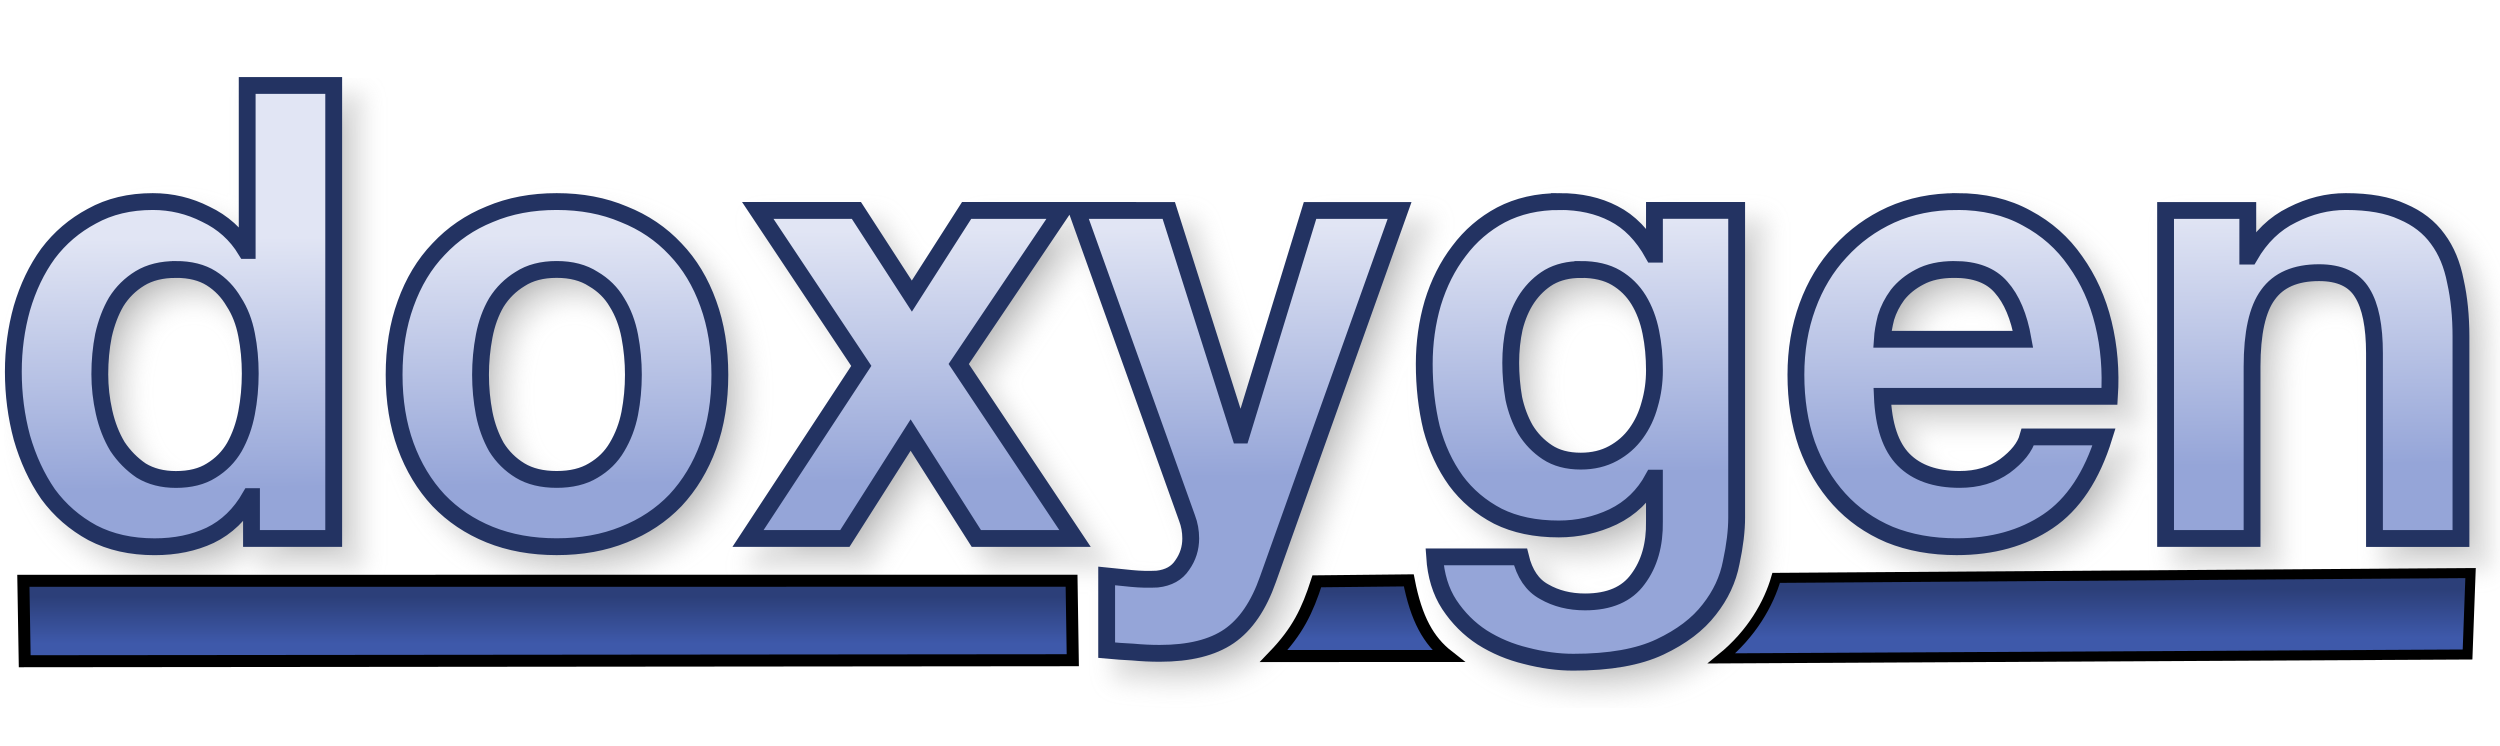
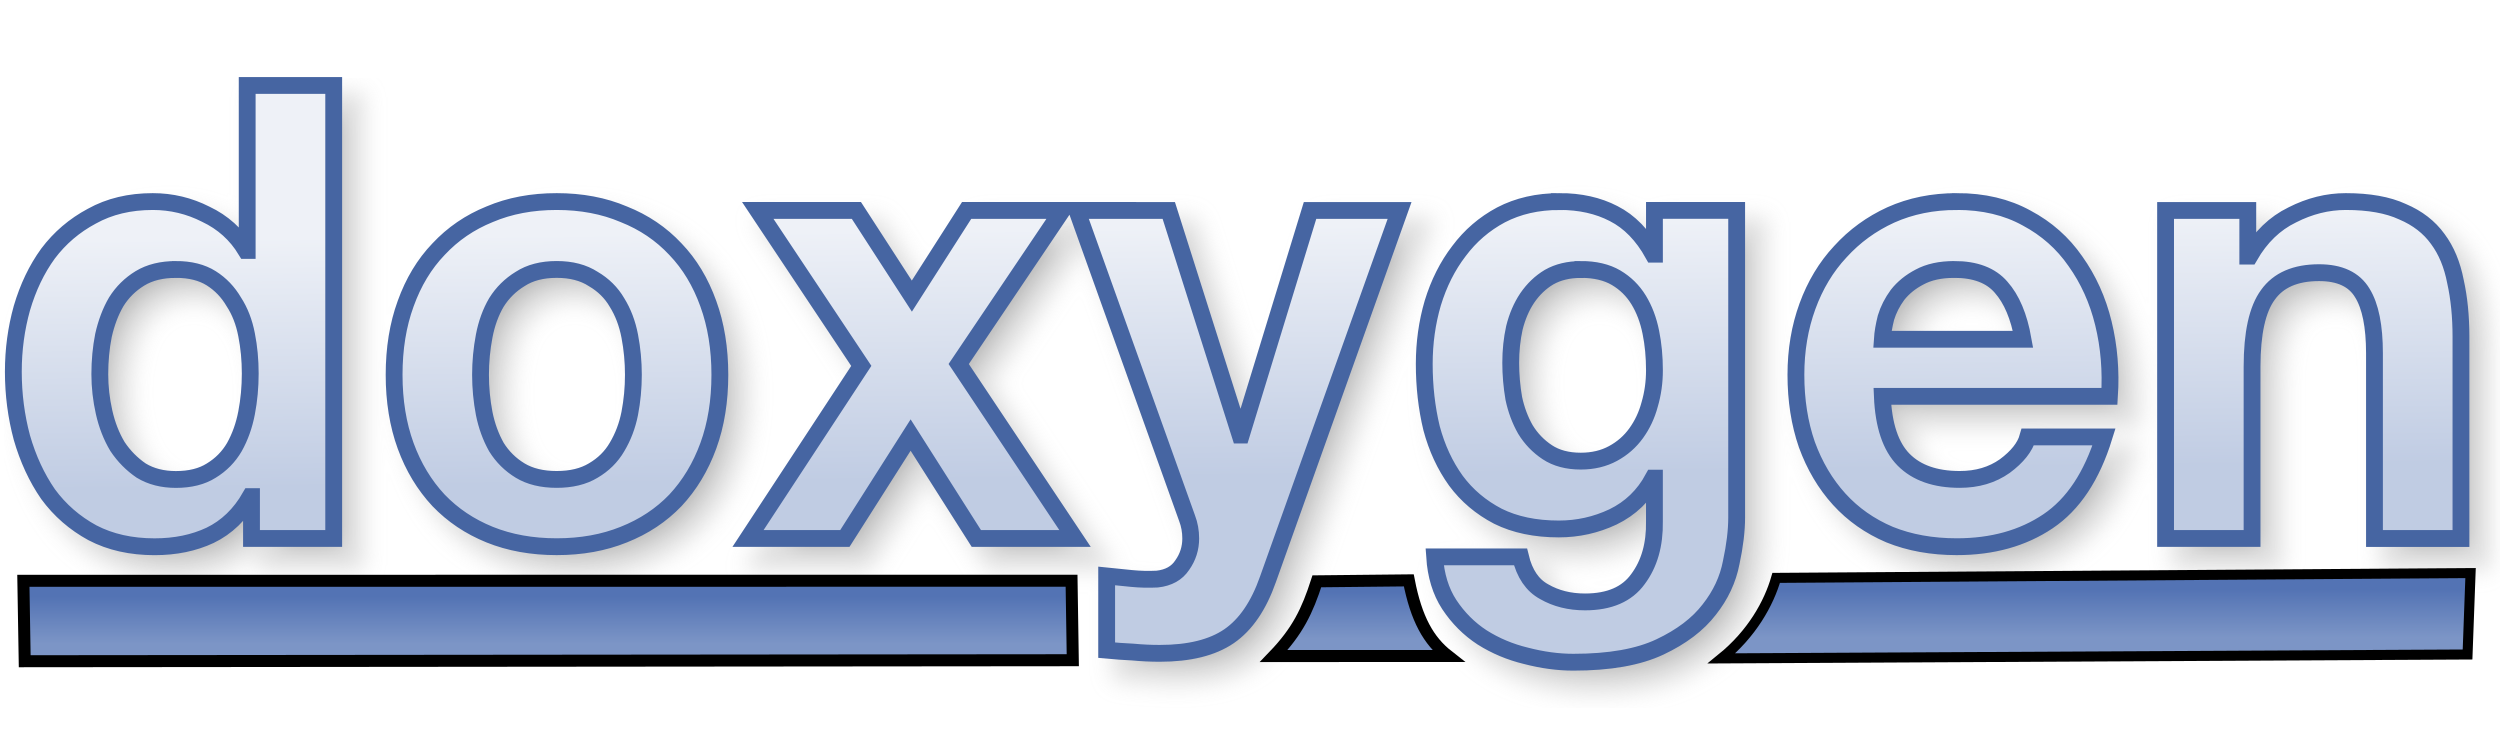
<svg xmlns="http://www.w3.org/2000/svg" xmlns:xlink="http://www.w3.org/1999/xlink" version="1.1" viewBox="0 0 104 31">
  <defs>
    <linearGradient id="a">
-       <stop stop-color="#2C3F79" offset="0" />
-       <stop stop-color="#3E59AA" offset="1" />
+       <stop stop-color="#5373B4" offset="0" />
+       <stop stop-color="#7C95C6" offset="1" />
    </linearGradient>
    <linearGradient id="d" x1="31.474" x2="31.474" y1="24.821" y2="26.773" gradientUnits="userSpaceOnUse" xlink:href="#a" />
    <linearGradient id="c" x1="31.474" x2="31.474" y1="24.821" y2="26.773" gradientTransform="matrix(.6816 0 0 1.0248 72.391 -.91809)" gradientUnits="userSpaceOnUse" xlink:href="#a" />
    <linearGradient id="b" x1="56.295" x2="56.295" y1="24.622" y2="26.574" gradientUnits="userSpaceOnUse" xlink:href="#a" />
    <linearGradient id="e" x1="49.067" x2="48.956" y1="19.719" y2="9.523" gradientTransform="matrix(.97968 0 0 1.0207 -.25579 -.25579)" gradientUnits="userSpaceOnUse">
-       <stop stop-color="#95A5D8" offset="0" />
-       <stop stop-color="#E1E5F4" offset="1" />
+       <stop stop-color="#C0CCE3" offset="0" />
+       <stop stop-color="#EEF1F7" offset="1" />
    </linearGradient>
    <filter id="f" x="-.011" y="-.045" width="1.021" height="1.091" color-interpolation-filters="sRGB">
      <feGaussianBlur stdDeviation="0.453" />
    </filter>
  </defs>
  <g>
    <path transform="translate(-2.5759 -27.848)" d="m13.609 32.203v6.863h-0.051c-0.405-0.669-0.963-1.171-1.672-1.506-0.692-0.352-1.428-0.527-2.205-0.527-0.963 0-1.807 0.203-2.533 0.607-0.726 0.387-1.334 0.906-1.824 1.557-0.473 0.651-0.835 1.409-1.088 2.272-0.236 0.845-0.355 1.724-0.355 2.639 0 0.95 0.119 1.864 0.355 2.744 0.253 0.88 0.615 1.663 1.088 2.35 0.49 0.669 1.107 1.207 1.85 1.611 0.743 0.387 1.604 0.58 2.584 0.58 0.861 0 1.631-0.158 2.307-0.475 0.692-0.334 1.25-0.872 1.672-1.611h0.051v1.742h3.42v-18.846zm12.875 4.83c-1.03 0-1.96 0.175-2.787 0.527-0.828 0.334-1.536 0.82-2.127 1.453-0.591 0.616-1.048 1.372-1.369 2.269-0.321 0.88-0.48 1.866-0.48 2.957s0.16 2.075 0.48 2.955c0.321 0.88 0.778 1.636 1.369 2.269 0.591 0.616 1.299 1.091 2.127 1.426 0.828 0.334 1.757 0.502 2.787 0.502 1.03 0 1.96-0.168 2.787-0.502 0.844-0.334 1.561-0.81 2.152-1.426 0.591-0.633 1.048-1.39 1.369-2.269 0.321-0.88 0.48-1.864 0.48-2.955s-0.16-2.077-0.48-2.957c-0.321-0.897-0.778-1.654-1.369-2.269-0.591-0.633-1.308-1.119-2.152-1.453-0.828-0.352-1.757-0.527-2.787-0.527zm41.715 0c-0.912 0-1.722 0.185-2.432 0.555-0.692 0.37-1.275 0.87-1.748 1.504-0.473 0.616-0.837 1.337-1.09 2.164-0.236 0.809-0.354 1.655-0.354 2.535 0 0.933 0.1 1.821 0.303 2.666 0.22 0.827 0.558 1.556 1.014 2.189 0.456 0.616 1.039 1.109 1.748 1.478 0.709 0.352 1.554 0.529 2.533 0.529 0.794 0 1.545-0.168 2.254-0.502 0.726-0.352 1.283-0.89 1.672-1.611h0.051v1.795c0.017 0.968-0.211 1.769-0.684 2.402-0.456 0.633-1.19 0.951-2.203 0.951-0.642 0-1.208-0.142-1.697-0.424-0.49-0.264-0.819-0.747-0.988-1.451h-3.572c0.051 0.774 0.253 1.435 0.607 1.98 0.372 0.563 0.829 1.019 1.369 1.371 0.557 0.352 1.166 0.607 1.824 0.766 0.676 0.176 1.333 0.266 1.975 0.266 1.503 0 2.703-0.212 3.598-0.635 0.895-0.422 1.58-0.941 2.053-1.557 0.473-0.598 0.777-1.249 0.912-1.953 0.152-0.704 0.227-1.329 0.227-1.875v-12.775h-3.42v1.822h-0.051c-0.439-0.792-0.988-1.355-1.647-1.69-0.642-0.334-1.393-0.502-2.254-0.502zm16.523 0c-0.996 0-1.909 0.185-2.736 0.555-0.811 0.37-1.512 0.88-2.103 1.531-0.591 0.633-1.046 1.39-1.367 2.269s-0.48 1.831-0.48 2.852c0 1.056 0.151 2.022 0.455 2.902 0.321 0.88 0.768 1.636 1.342 2.269 0.574 0.633 1.276 1.127 2.103 1.478 0.828 0.334 1.757 0.502 2.787 0.502 1.486 0 2.752-0.353 3.799-1.057 1.047-0.704 1.825-1.873 2.332-3.51h-3.168c-0.118 0.422-0.439 0.828-0.963 1.215-0.524 0.37-1.147 0.553-1.873 0.553-1.013 0-1.792-0.273-2.332-0.818-0.54-0.545-0.836-1.425-0.887-2.639h9.449c0.068-1.056-0.016-2.067-0.252-3.035-0.236-0.968-0.626-1.829-1.166-2.586-0.524-0.757-1.2-1.355-2.027-1.795-0.828-0.458-1.797-0.688-2.912-0.688zm16.189 0c-0.76 0-1.502 0.185-2.228 0.555-0.726 0.352-1.317 0.923-1.773 1.715h-0.076v-1.9h-3.42v13.646h3.598v-7.152c0-1.39 0.219-2.384 0.658-2.982 0.439-0.616 1.149-0.924 2.129-0.924 0.861 0 1.461 0.281 1.799 0.844 0.338 0.545 0.506 1.382 0.506 2.508v7.707h3.598v-8.393c0-0.845-0.076-1.611-0.229-2.297-0.135-0.704-0.38-1.292-0.734-1.768-0.355-0.493-0.844-0.873-1.469-1.137-0.608-0.282-1.395-0.422-2.357-0.422zm-66.063 0.369 4.307 6.467-4.713 7.18h4.029l2.736-4.303 2.734 4.303h4.106l-4.84-7.258 4.307-6.389h-3.977l-2.279 3.564-2.307-3.564zm13.275 0 4.584 12.803c0.101 0.264 0.152 0.545 0.152 0.844 0 0.405-0.117 0.775-0.354 1.109-0.22 0.334-0.566 0.527-1.039 0.58-0.355 0.018-0.71 0.01-1.065-0.025-0.355-0.035-0.701-0.07-1.039-0.105v3.088c0.372 0.035 0.735 0.061 1.09 0.078 0.372 0.035 0.744 0.053 1.115 0.053 1.233 0 2.194-0.238 2.887-0.713 0.692-0.475 1.233-1.266 1.621-2.375l5.473-15.336h-3.725l-2.861 9.344h-0.051l-2.965-9.344zm-37.48 2.455c0.591 0 1.082 0.123 1.471 0.369 0.388 0.246 0.699 0.572 0.936 0.977 0.253 0.387 0.432 0.845 0.533 1.373 0.101 0.51 0.152 1.048 0.152 1.611 0 0.563-0.051 1.107-0.152 1.635-0.101 0.528-0.271 1.004-0.508 1.426-0.236 0.405-0.556 0.73-0.961 0.977-0.388 0.246-0.88 0.369-1.471 0.369-0.557 0-1.038-0.123-1.443-0.369-0.388-0.264-0.718-0.597-0.988-1.002-0.253-0.422-0.438-0.898-0.557-1.426s-0.178-1.056-0.178-1.584c-1e-7 -0.563 0.051-1.099 0.152-1.609 0.118-0.528 0.295-0.996 0.531-1.4 0.253-0.405 0.583-0.73 0.988-0.977 0.405-0.246 0.903-0.369 1.494-0.369zm15.84 0c0.608 0 1.114 0.133 1.52 0.396 0.422 0.246 0.752 0.572 0.988 0.977 0.253 0.405 0.43 0.871 0.531 1.398 0.101 0.528 0.152 1.066 0.152 1.611 0 0.545-0.051 1.081-0.152 1.609-0.101 0.51-0.278 0.976-0.531 1.398-0.236 0.405-0.566 0.73-0.988 0.977-0.405 0.246-0.912 0.369-1.52 0.369-0.608 0-1.114-0.123-1.52-0.369s-0.735-0.572-0.988-0.977c-0.236-0.422-0.406-0.888-0.508-1.398-0.101-0.528-0.152-1.064-0.152-1.609 0-0.545 0.051-1.083 0.152-1.611 0.101-0.528 0.271-0.994 0.508-1.398 0.253-0.405 0.583-0.73 0.988-0.977 0.405-0.264 0.912-0.396 1.52-0.396zm42.602 0c0.591 0 1.08 0.115 1.469 0.344 0.388 0.229 0.701 0.537 0.938 0.924 0.236 0.387 0.406 0.835 0.508 1.346 0.101 0.493 0.15 1.021 0.15 1.584 0 0.493-0.066 0.968-0.201 1.426-0.118 0.44-0.305 0.836-0.559 1.188-0.253 0.352-0.574 0.633-0.963 0.844-0.388 0.211-0.835 0.318-1.342 0.318-0.557 0-1.021-0.125-1.393-0.371-0.372-0.246-0.676-0.562-0.912-0.949-0.22-0.387-0.381-0.818-0.482-1.293-0.084-0.493-0.127-0.986-0.127-1.478 0-0.51 0.051-0.994 0.152-1.451 0.118-0.475 0.297-0.89 0.533-1.242 0.253-0.37 0.557-0.66 0.912-0.871 0.372-0.211 0.81-0.316 1.316-0.316zm15.535 0c0.878 0 1.529 0.248 1.951 0.74 0.439 0.493 0.743 1.214 0.912 2.164h-5.854c0.017-0.264 0.068-0.564 0.152-0.898 0.101-0.334 0.263-0.65 0.482-0.949 0.236-0.299 0.541-0.547 0.912-0.74 0.388-0.211 0.869-0.316 1.443-0.316z" filter="url(#f)" opacity=".3" stroke="#969696" xlink:href="#path141" />
    <path d="m0.972 24.161 43.605-0.002 0.051 3.306-43.6 0.042z" fill="url(#d)" stroke="#000" stroke-width=".5" />
-     <path d="m10.283 3.555v6.863h-0.051c-0.405-0.669-0.963-1.171-1.672-1.506-0.692-0.352-1.428-0.527-2.205-0.527-0.963 0-1.807 0.203-2.533 0.607-0.726 0.387-1.334 0.906-1.824 1.557-0.473 0.651-0.835 1.409-1.088 2.272-0.236 0.845-0.355 1.724-0.355 2.639 0 0.95 0.119 1.864 0.355 2.744 0.253 0.88 0.615 1.663 1.088 2.35 0.49 0.669 1.107 1.207 1.85 1.611 0.743 0.387 1.604 0.58 2.584 0.58 0.861 0 1.631-0.158 2.307-0.475 0.692-0.334 1.25-0.872 1.672-1.611h0.051v1.742h3.42v-18.846zm12.875 4.83c-1.03 0-1.96 0.175-2.787 0.527-0.828 0.334-1.536 0.82-2.127 1.453-0.591 0.616-1.048 1.372-1.369 2.269-0.321 0.88-0.48 1.866-0.48 2.957s0.16 2.075 0.48 2.955c0.321 0.88 0.778 1.636 1.369 2.269 0.591 0.616 1.299 1.091 2.127 1.426 0.828 0.334 1.757 0.502 2.787 0.502 1.03 0 1.96-0.168 2.787-0.502 0.844-0.334 1.561-0.81 2.152-1.426 0.591-0.633 1.048-1.39 1.369-2.269 0.321-0.88 0.48-1.864 0.48-2.955s-0.16-2.077-0.48-2.957c-0.321-0.897-0.778-1.654-1.369-2.269-0.591-0.633-1.308-1.119-2.152-1.453-0.828-0.352-1.757-0.527-2.787-0.527zm41.715 0c-0.912 0-1.722 0.185-2.432 0.555-0.692 0.37-1.275 0.87-1.748 1.504-0.473 0.616-0.837 1.337-1.09 2.164-0.236 0.809-0.354 1.655-0.354 2.535 0 0.933 0.1 1.821 0.303 2.666 0.22 0.827 0.558 1.556 1.014 2.189 0.456 0.616 1.039 1.109 1.748 1.478 0.709 0.352 1.554 0.529 2.533 0.529 0.794 0 1.545-0.168 2.254-0.502 0.726-0.352 1.283-0.89 1.672-1.611h0.051v1.795c0.017 0.968-0.211 1.769-0.684 2.402-0.456 0.633-1.19 0.951-2.203 0.951-0.642 0-1.208-0.142-1.697-0.424-0.49-0.264-0.819-0.747-0.988-1.451h-3.572c0.051 0.774 0.253 1.435 0.607 1.98 0.372 0.563 0.829 1.019 1.369 1.371 0.557 0.352 1.166 0.607 1.824 0.766 0.676 0.176 1.333 0.266 1.975 0.266 1.503 0 2.703-0.212 3.598-0.635 0.895-0.422 1.58-0.941 2.053-1.557 0.473-0.598 0.777-1.249 0.912-1.953 0.152-0.704 0.227-1.329 0.227-1.875v-12.775h-3.42v1.822h-0.051c-0.439-0.792-0.988-1.355-1.647-1.69-0.642-0.334-1.393-0.502-2.254-0.502zm16.523 0c-0.996 0-1.909 0.185-2.736 0.555-0.811 0.37-1.512 0.88-2.103 1.531-0.591 0.633-1.046 1.39-1.367 2.269s-0.48 1.831-0.48 2.852c0 1.056 0.151 2.022 0.455 2.902 0.321 0.88 0.768 1.636 1.342 2.269 0.574 0.633 1.276 1.127 2.103 1.478 0.828 0.334 1.757 0.502 2.787 0.502 1.486 0 2.752-0.353 3.799-1.057 1.047-0.704 1.825-1.873 2.332-3.51h-3.168c-0.118 0.422-0.439 0.828-0.963 1.215-0.524 0.37-1.147 0.553-1.873 0.553-1.013 0-1.792-0.273-2.332-0.818-0.54-0.545-0.836-1.425-0.887-2.639h9.449c0.068-1.056-0.016-2.067-0.252-3.035-0.236-0.968-0.626-1.829-1.166-2.586-0.524-0.757-1.2-1.355-2.027-1.795-0.828-0.458-1.797-0.688-2.912-0.688zm16.189 0c-0.76 0-1.502 0.185-2.228 0.555-0.726 0.352-1.317 0.923-1.773 1.715h-0.076v-1.9h-3.42v13.646h3.598v-7.152c0-1.39 0.219-2.384 0.658-2.982 0.439-0.616 1.149-0.924 2.129-0.924 0.861 0 1.461 0.281 1.799 0.844 0.338 0.545 0.506 1.382 0.506 2.508v7.707h3.598v-8.393c0-0.845-0.076-1.611-0.229-2.297-0.135-0.704-0.38-1.292-0.734-1.768-0.355-0.493-0.844-0.873-1.469-1.137-0.608-0.282-1.395-0.422-2.357-0.422zm-66.062 0.369 4.307 6.467-4.713 7.18h4.029l2.736-4.303 2.734 4.303h4.106l-4.84-7.258 4.307-6.389h-3.977l-2.279 3.564-2.307-3.564zm13.275 0 4.584 12.803c0.101 0.264 0.152 0.545 0.152 0.844 0 0.405-0.117 0.775-0.354 1.109-0.22 0.334-0.566 0.527-1.039 0.58-0.355 0.018-0.71 0.01-1.065-0.025-0.355-0.035-0.701-0.07-1.039-0.105v3.088c0.372 0.035 0.735 0.061 1.09 0.078 0.372 0.035 0.744 0.053 1.115 0.053 1.233 0 2.194-0.238 2.887-0.713 0.692-0.475 1.233-1.266 1.621-2.375l5.473-15.336h-3.725l-2.861 9.344h-0.051l-2.965-9.344zm-37.48 2.455c0.591 0 1.082 0.123 1.471 0.369s0.699 0.572 0.936 0.977c0.253 0.387 0.432 0.845 0.533 1.373 0.101 0.51 0.152 1.048 0.152 1.611 0 0.563-0.051 1.107-0.152 1.635-0.101 0.528-0.271 1.004-0.508 1.426-0.236 0.405-0.556 0.73-0.961 0.977-0.388 0.246-0.88 0.369-1.471 0.369-0.557 0-1.038-0.123-1.443-0.369-0.388-0.264-0.718-0.597-0.988-1.002-0.253-0.422-0.438-0.898-0.557-1.426s-0.178-1.056-0.178-1.584c-1e-7 -0.563 0.051-1.099 0.152-1.609 0.118-0.528 0.295-0.996 0.531-1.4 0.253-0.405 0.583-0.73 0.988-0.977 0.405-0.246 0.903-0.369 1.494-0.369zm15.84 0c0.608 0 1.114 0.133 1.52 0.396 0.422 0.246 0.752 0.572 0.988 0.977 0.253 0.405 0.43 0.871 0.531 1.398 0.101 0.528 0.152 1.066 0.152 1.611 0 0.545-0.051 1.081-0.152 1.609-0.101 0.51-0.278 0.976-0.531 1.398-0.236 0.405-0.566 0.73-0.988 0.977-0.405 0.246-0.912 0.369-1.52 0.369-0.608 0-1.114-0.123-1.52-0.369s-0.735-0.572-0.988-0.977c-0.236-0.422-0.406-0.888-0.508-1.398-0.101-0.528-0.152-1.064-0.152-1.609 0-0.545 0.051-1.083 0.152-1.611 0.101-0.528 0.271-0.994 0.508-1.398 0.253-0.405 0.583-0.73 0.988-0.977 0.405-0.264 0.912-0.396 1.52-0.396zm42.602 0c0.591 0 1.08 0.115 1.469 0.344 0.388 0.229 0.701 0.537 0.938 0.924 0.236 0.387 0.406 0.835 0.508 1.346 0.101 0.493 0.15 1.021 0.15 1.584 0 0.493-0.066 0.968-0.201 1.426-0.118 0.44-0.305 0.836-0.559 1.188-0.253 0.352-0.574 0.633-0.963 0.844-0.388 0.211-0.835 0.318-1.342 0.318-0.557 0-1.021-0.125-1.393-0.371-0.372-0.246-0.676-0.562-0.912-0.949-0.22-0.387-0.381-0.818-0.482-1.293-0.084-0.493-0.127-0.986-0.127-1.478 0-0.51 0.051-0.994 0.152-1.451 0.118-0.475 0.297-0.89 0.533-1.242 0.253-0.37 0.557-0.66 0.912-0.871 0.372-0.211 0.81-0.316 1.316-0.316zm15.535 0c0.878 0 1.529 0.248 1.951 0.74 0.439 0.493 0.743 1.214 0.912 2.164h-5.854c0.017-0.264 0.068-0.564 0.152-0.898 0.101-0.334 0.263-0.65 0.482-0.949 0.236-0.299 0.541-0.547 0.912-0.74 0.388-0.211 0.869-0.316 1.443-0.316z" fill="url(#e)" stroke="#233362" stroke-width=".7" />
+     <path d="m10.283 3.555v6.863h-0.051c-0.405-0.669-0.963-1.171-1.672-1.506-0.692-0.352-1.428-0.527-2.205-0.527-0.963 0-1.807 0.203-2.533 0.607-0.726 0.387-1.334 0.906-1.824 1.557-0.473 0.651-0.835 1.409-1.088 2.272-0.236 0.845-0.355 1.724-0.355 2.639 0 0.95 0.119 1.864 0.355 2.744 0.253 0.88 0.615 1.663 1.088 2.35 0.49 0.669 1.107 1.207 1.85 1.611 0.743 0.387 1.604 0.58 2.584 0.58 0.861 0 1.631-0.158 2.307-0.475 0.692-0.334 1.25-0.872 1.672-1.611h0.051v1.742h3.42v-18.846zm12.875 4.83c-1.03 0-1.96 0.175-2.787 0.527-0.828 0.334-1.536 0.82-2.127 1.453-0.591 0.616-1.048 1.372-1.369 2.269-0.321 0.88-0.48 1.866-0.48 2.957s0.16 2.075 0.48 2.955c0.321 0.88 0.778 1.636 1.369 2.269 0.591 0.616 1.299 1.091 2.127 1.426 0.828 0.334 1.757 0.502 2.787 0.502 1.03 0 1.96-0.168 2.787-0.502 0.844-0.334 1.561-0.81 2.152-1.426 0.591-0.633 1.048-1.39 1.369-2.269 0.321-0.88 0.48-1.864 0.48-2.955s-0.16-2.077-0.48-2.957c-0.321-0.897-0.778-1.654-1.369-2.269-0.591-0.633-1.308-1.119-2.152-1.453-0.828-0.352-1.757-0.527-2.787-0.527zm41.715 0c-0.912 0-1.722 0.185-2.432 0.555-0.692 0.37-1.275 0.87-1.748 1.504-0.473 0.616-0.837 1.337-1.09 2.164-0.236 0.809-0.354 1.655-0.354 2.535 0 0.933 0.1 1.821 0.303 2.666 0.22 0.827 0.558 1.556 1.014 2.189 0.456 0.616 1.039 1.109 1.748 1.478 0.709 0.352 1.554 0.529 2.533 0.529 0.794 0 1.545-0.168 2.254-0.502 0.726-0.352 1.283-0.89 1.672-1.611h0.051v1.795c0.017 0.968-0.211 1.769-0.684 2.402-0.456 0.633-1.19 0.951-2.203 0.951-0.642 0-1.208-0.142-1.697-0.424-0.49-0.264-0.819-0.747-0.988-1.451h-3.572c0.051 0.774 0.253 1.435 0.607 1.98 0.372 0.563 0.829 1.019 1.369 1.371 0.557 0.352 1.166 0.607 1.824 0.766 0.676 0.176 1.333 0.266 1.975 0.266 1.503 0 2.703-0.212 3.598-0.635 0.895-0.422 1.58-0.941 2.053-1.557 0.473-0.598 0.777-1.249 0.912-1.953 0.152-0.704 0.227-1.329 0.227-1.875v-12.775h-3.42v1.822h-0.051c-0.439-0.792-0.988-1.355-1.647-1.69-0.642-0.334-1.393-0.502-2.254-0.502zm16.523 0c-0.996 0-1.909 0.185-2.736 0.555-0.811 0.37-1.512 0.88-2.103 1.531-0.591 0.633-1.046 1.39-1.367 2.269s-0.48 1.831-0.48 2.852c0 1.056 0.151 2.022 0.455 2.902 0.321 0.88 0.768 1.636 1.342 2.269 0.574 0.633 1.276 1.127 2.103 1.478 0.828 0.334 1.757 0.502 2.787 0.502 1.486 0 2.752-0.353 3.799-1.057 1.047-0.704 1.825-1.873 2.332-3.51h-3.168c-0.118 0.422-0.439 0.828-0.963 1.215-0.524 0.37-1.147 0.553-1.873 0.553-1.013 0-1.792-0.273-2.332-0.818-0.54-0.545-0.836-1.425-0.887-2.639h9.449c0.068-1.056-0.016-2.067-0.252-3.035-0.236-0.968-0.626-1.829-1.166-2.586-0.524-0.757-1.2-1.355-2.027-1.795-0.828-0.458-1.797-0.688-2.912-0.688zm16.189 0c-0.76 0-1.502 0.185-2.228 0.555-0.726 0.352-1.317 0.923-1.773 1.715h-0.076v-1.9h-3.42v13.646h3.598v-7.152c0-1.39 0.219-2.384 0.658-2.982 0.439-0.616 1.149-0.924 2.129-0.924 0.861 0 1.461 0.281 1.799 0.844 0.338 0.545 0.506 1.382 0.506 2.508v7.707h3.598v-8.393c0-0.845-0.076-1.611-0.229-2.297-0.135-0.704-0.38-1.292-0.734-1.768-0.355-0.493-0.844-0.873-1.469-1.137-0.608-0.282-1.395-0.422-2.357-0.422zm-66.062 0.369 4.307 6.467-4.713 7.18h4.029l2.736-4.303 2.734 4.303h4.106l-4.84-7.258 4.307-6.389h-3.977l-2.279 3.564-2.307-3.564zm13.275 0 4.584 12.803c0.101 0.264 0.152 0.545 0.152 0.844 0 0.405-0.117 0.775-0.354 1.109-0.22 0.334-0.566 0.527-1.039 0.58-0.355 0.018-0.71 0.01-1.065-0.025-0.355-0.035-0.701-0.07-1.039-0.105v3.088c0.372 0.035 0.735 0.061 1.09 0.078 0.372 0.035 0.744 0.053 1.115 0.053 1.233 0 2.194-0.238 2.887-0.713 0.692-0.475 1.233-1.266 1.621-2.375l5.473-15.336h-3.725l-2.861 9.344h-0.051l-2.965-9.344zm-37.48 2.455c0.591 0 1.082 0.123 1.471 0.369s0.699 0.572 0.936 0.977c0.253 0.387 0.432 0.845 0.533 1.373 0.101 0.51 0.152 1.048 0.152 1.611 0 0.563-0.051 1.107-0.152 1.635-0.101 0.528-0.271 1.004-0.508 1.426-0.236 0.405-0.556 0.73-0.961 0.977-0.388 0.246-0.88 0.369-1.471 0.369-0.557 0-1.038-0.123-1.443-0.369-0.388-0.264-0.718-0.597-0.988-1.002-0.253-0.422-0.438-0.898-0.557-1.426s-0.178-1.056-0.178-1.584c-1e-7 -0.563 0.051-1.099 0.152-1.609 0.118-0.528 0.295-0.996 0.531-1.4 0.253-0.405 0.583-0.73 0.988-0.977 0.405-0.246 0.903-0.369 1.494-0.369zm15.84 0c0.608 0 1.114 0.133 1.52 0.396 0.422 0.246 0.752 0.572 0.988 0.977 0.253 0.405 0.43 0.871 0.531 1.398 0.101 0.528 0.152 1.066 0.152 1.611 0 0.545-0.051 1.081-0.152 1.609-0.101 0.51-0.278 0.976-0.531 1.398-0.236 0.405-0.566 0.73-0.988 0.977-0.405 0.246-0.912 0.369-1.52 0.369-0.608 0-1.114-0.123-1.52-0.369s-0.735-0.572-0.988-0.977c-0.236-0.422-0.406-0.888-0.508-1.398-0.101-0.528-0.152-1.064-0.152-1.609 0-0.545 0.051-1.083 0.152-1.611 0.101-0.528 0.271-0.994 0.508-1.398 0.253-0.405 0.583-0.73 0.988-0.977 0.405-0.264 0.912-0.396 1.52-0.396zm42.602 0c0.591 0 1.08 0.115 1.469 0.344 0.388 0.229 0.701 0.537 0.938 0.924 0.236 0.387 0.406 0.835 0.508 1.346 0.101 0.493 0.15 1.021 0.15 1.584 0 0.493-0.066 0.968-0.201 1.426-0.118 0.44-0.305 0.836-0.559 1.188-0.253 0.352-0.574 0.633-0.963 0.844-0.388 0.211-0.835 0.318-1.342 0.318-0.557 0-1.021-0.125-1.393-0.371-0.372-0.246-0.676-0.562-0.912-0.949-0.22-0.387-0.381-0.818-0.482-1.293-0.084-0.493-0.127-0.986-0.127-1.478 0-0.51 0.051-0.994 0.152-1.451 0.118-0.475 0.297-0.89 0.533-1.242 0.253-0.37 0.557-0.66 0.912-0.871 0.372-0.211 0.81-0.316 1.316-0.316zm15.535 0c0.878 0 1.529 0.248 1.951 0.74 0.439 0.493 0.743 1.214 0.912 2.164h-5.854c0.017-0.264 0.068-0.564 0.152-0.898 0.101-0.334 0.263-0.65 0.482-0.949 0.236-0.299 0.541-0.547 0.912-0.74 0.388-0.211 0.869-0.316 1.443-0.316z" fill="url(#e)" stroke="#4665A2" stroke-width=".7" />
    <path d="m52.988 27.291c0.996-1.036 1.394-1.873 1.793-3.108l3.825-0.04c0.311 1.61 0.824 2.514 1.633 3.147z" fill="url(#b)" stroke="#000" stroke-width=".5" />
    <path d="m73.89 24.04 28.885-0.201-0.125 3.388-31.033 0.162c1.262-1.023 1.966-2.286 2.272-3.349z" fill="url(#c)" stroke="#000" stroke-width=".418" />
  </g>
</svg>
